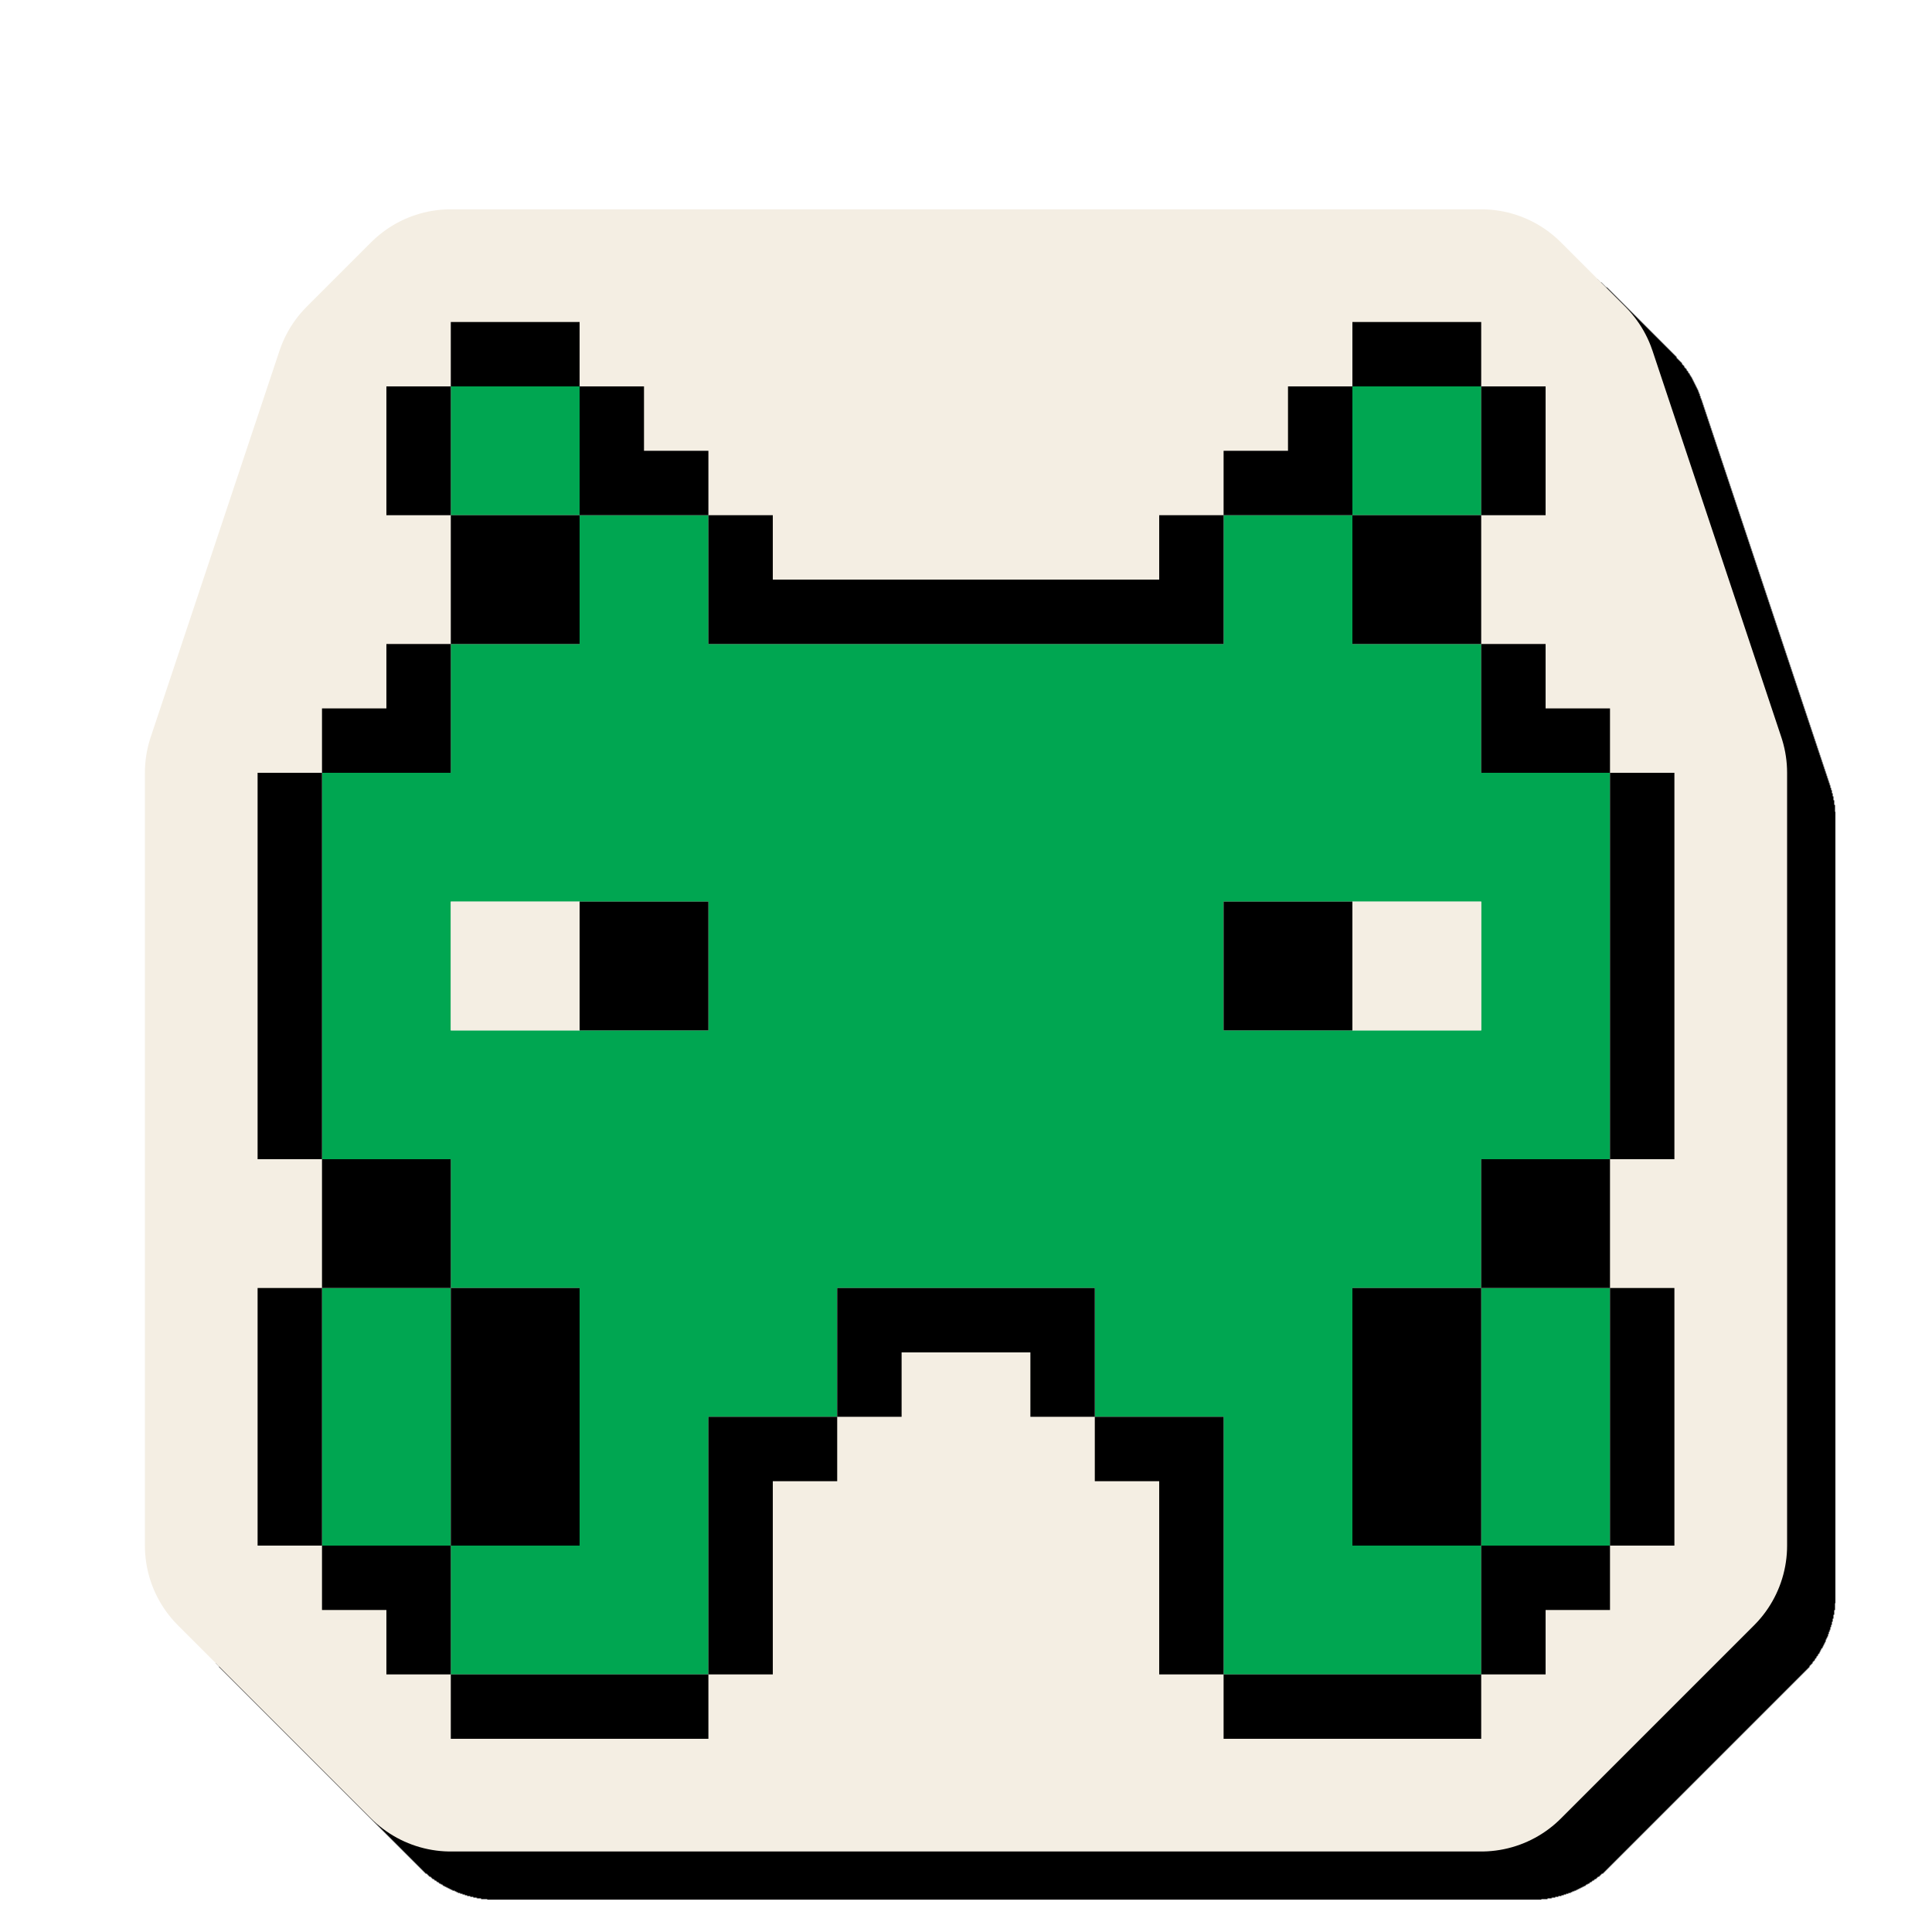
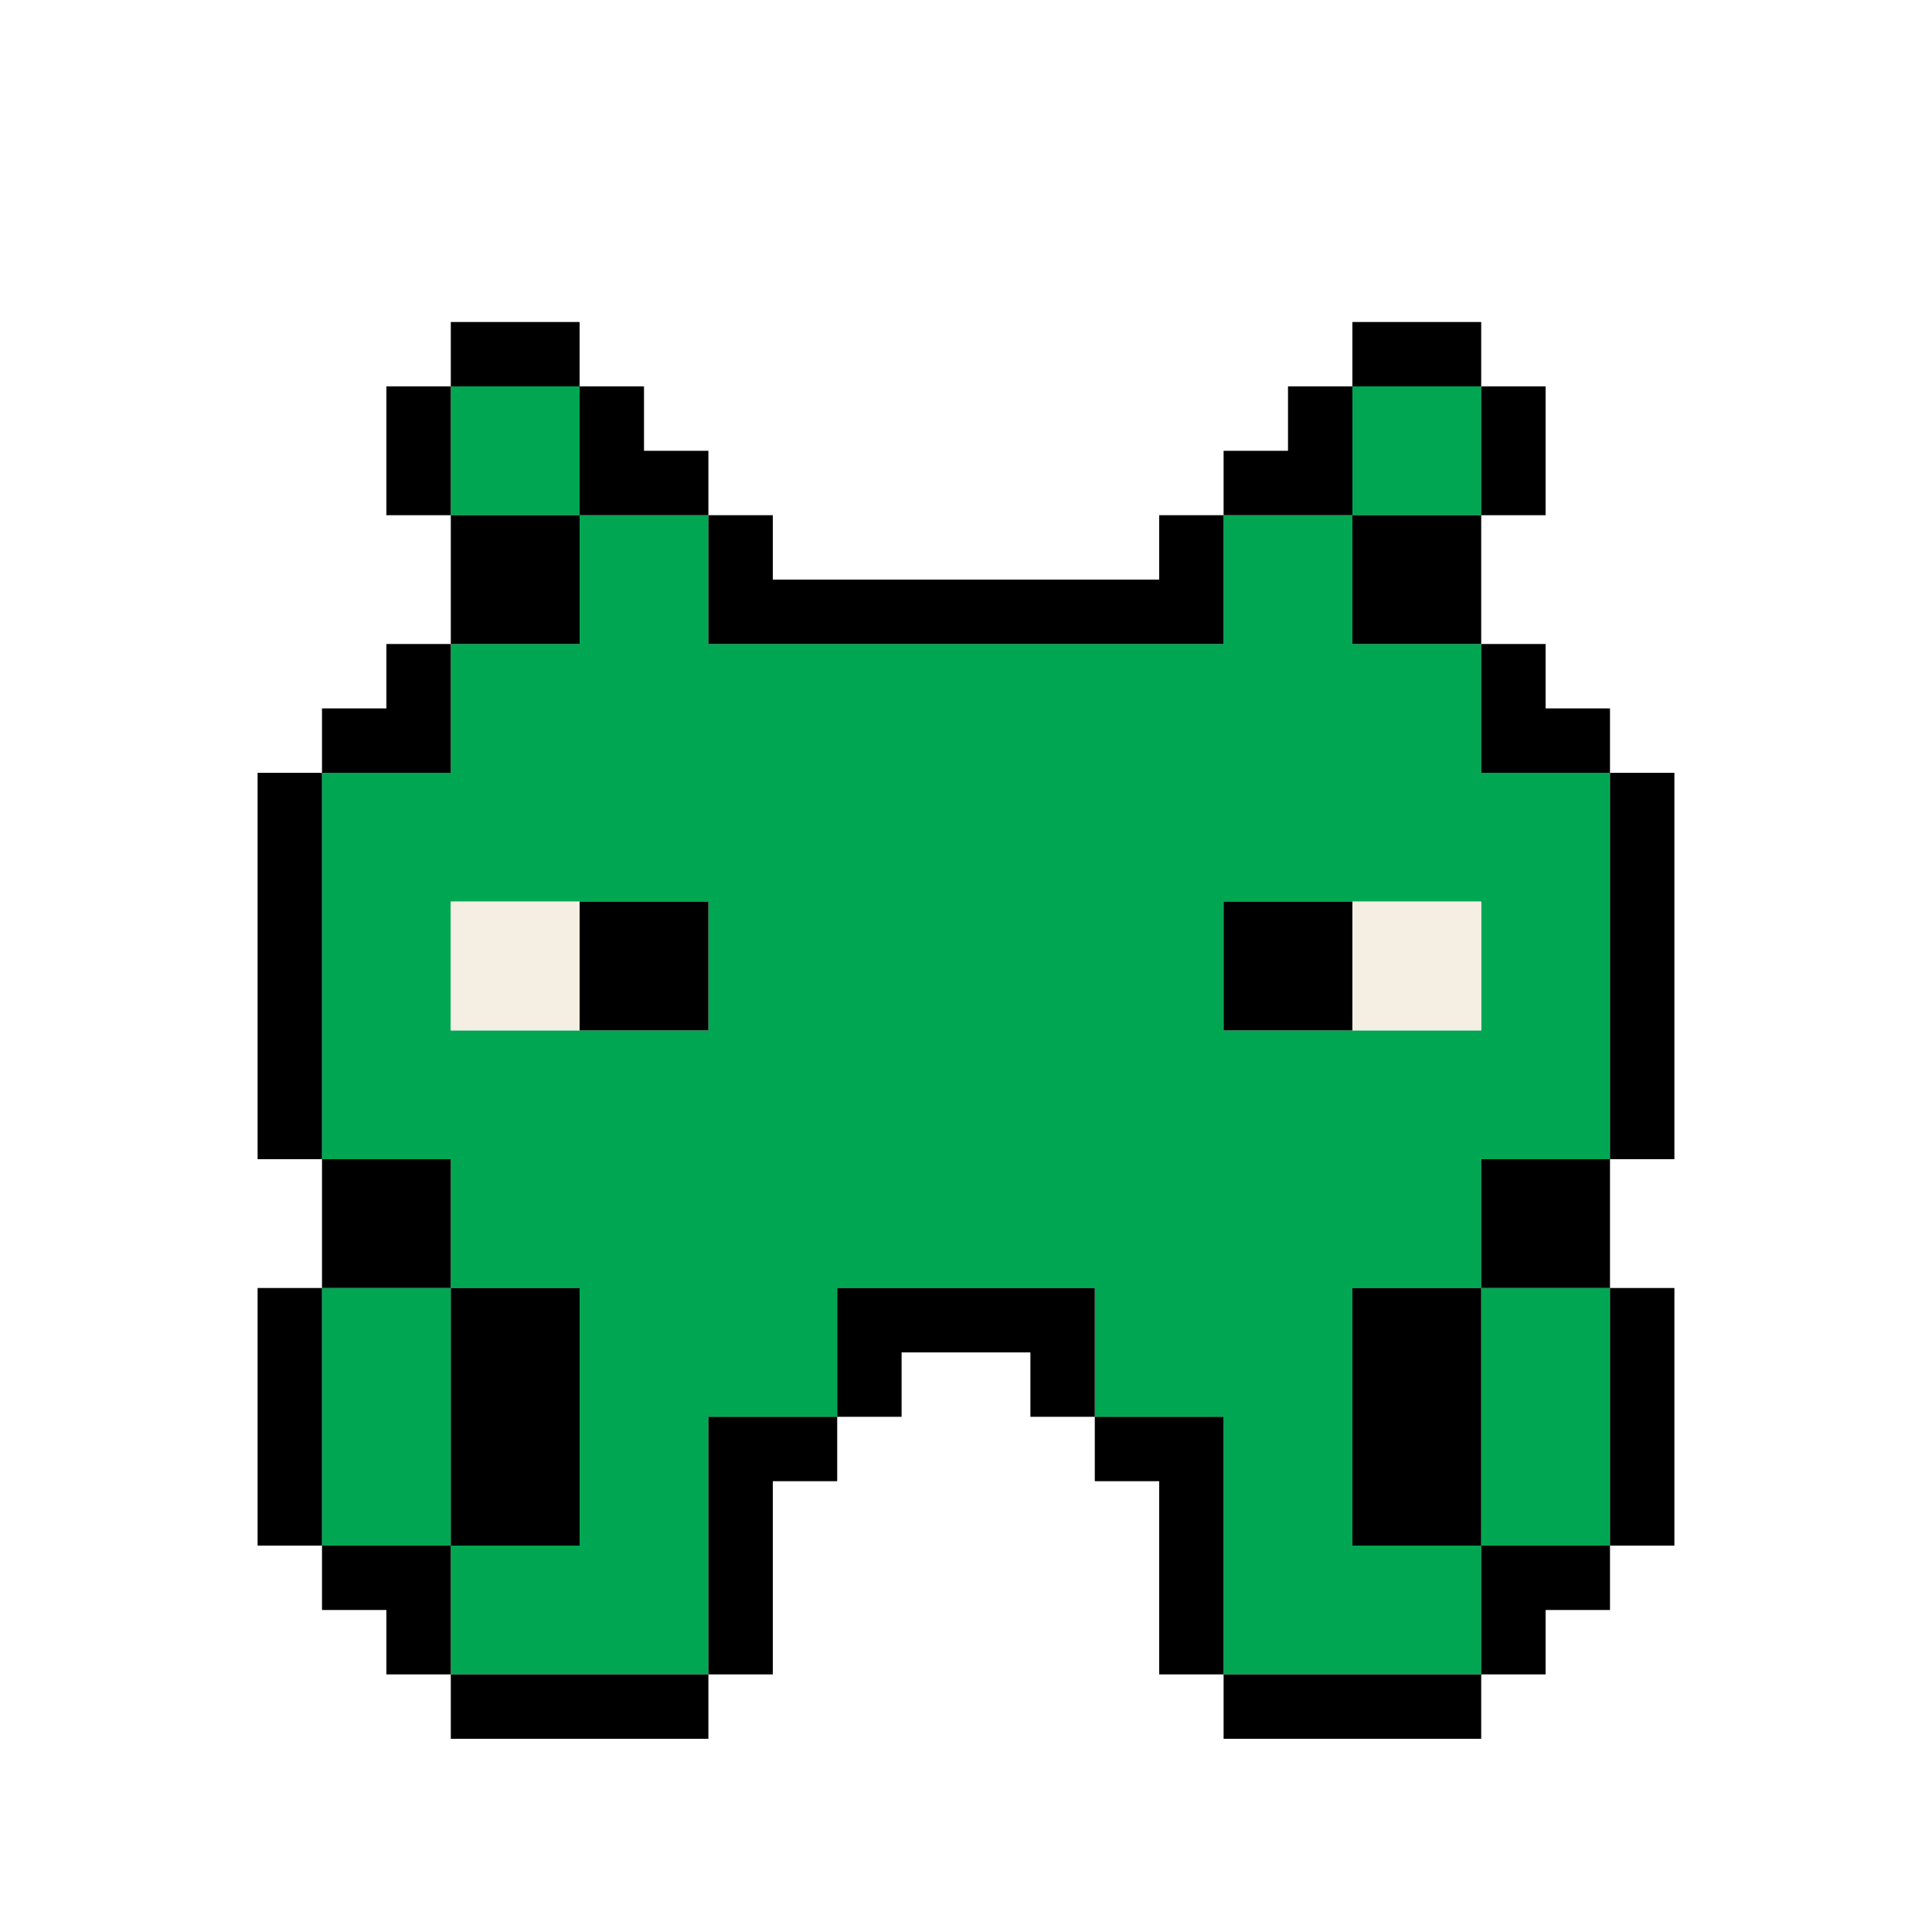
<svg xmlns="http://www.w3.org/2000/svg" width="240" height="240" viewBox="0 0 240 240" fill="none">
  <g id="Pixel Â· Sistema">
    <g id="Pixel / FA10 Â· Personaje / sticker">
-       <g id="Troquel (borde y sombra)" filter="url(#filter0_d_294_54606)">
-         <path d="M32 96L48 48L56 40H184L192 48L208 96V192L184 216H56L32 192V96Z" fill="#F4EEE3" />
-         <path d="M32 96L48 48L56 40H184L192 48L208 96V192L184 216H56L32 192V96Z" stroke="#F4EEE3" stroke-width="28" stroke-linejoin="round" />
-       </g>
      <g id="Figura">
        <path id="color verde" d="M56 48H72V64H56V48ZM168 48H184V64H168V48ZM72 64H88V80H72V64ZM152 64H168V80H152V64ZM56 80H184V96H56V80ZM40 96H200V112H40V96ZM40 112H56V128H40V112ZM88 112H152V128H88V112ZM184 112H200V128H184V112ZM40 128H200V144H40V128ZM56 144H184V160H56V144ZM40 160H56V192H40V160ZM72 160H104V176H72V160ZM136 160H168V176H136V160ZM184 160H200V192H184V160ZM72 176H88V192H72V176ZM152 176H168V192H152V176ZM56 192H88V208H56V192ZM152 192H184V208H152V192Z" fill="#00A651" />
        <path id="color hueso" d="M56 112H72V128H56V112ZM168 112H184V128H168V112Z" fill="#F4EEE3" />
        <path id="contorno" d="M56 40H72V48H56V40ZM168 40H184V48H168V40ZM48 48H56V64H48V48ZM72 48H80V56H72V48ZM160 48H168V56H160V48ZM184 48H192V64H184V48ZM72 56H88V64H72V56ZM152 56H168V64H152V56ZM56 64H72V80H56V64ZM88 64H96V72H88V64ZM144 64H152V72H144V64ZM168 64H184V80H168V64ZM88 72H152V80H88V72ZM48 80H56V88H48V80ZM184 80H192V88H184V80ZM40 88H56V96H40V88ZM184 88H200V96H184V88ZM32 96H40V144H32V96ZM200 96H208V144H200V96ZM72 112H88V128H72V112ZM152 112H168V128H152V112ZM40 144H56V160H40V144ZM184 144H200V160H184V144ZM32 160H40V192H32V160ZM56 160H72V192H56V160ZM104 160H136V168H104V160ZM168 160H184V192H168V160ZM200 160H208V192H200V160ZM104 168H112V176H104V168ZM128 168H136V176H128V168ZM88 176H104V184H88V176ZM136 176H152V184H136V176ZM88 184H96V208H88V184ZM144 184H152V208H144V184ZM40 192H56V200H40V192ZM184 192H200V200H184V192ZM48 200H56V208H48V200ZM184 200H192V208H184V200ZM56 208H88V216H56V208ZM152 208H184V216H152V208Z" fill="black" />
      </g>
    </g>
  </g>
-   <defs>
-     <filter id="filter0_d_294_54606" x="18" y="26" width="210" height="210" filterUnits="userSpaceOnUse" color-interpolation-filters="sRGB">
-       <feFlood flood-opacity="0" result="BackgroundImageFix" />
-       <feColorMatrix in="SourceAlpha" type="matrix" values="0 0 0 0 0 0 0 0 0 0 0 0 0 0 0 0 0 0 127 0" result="hardAlpha" />
-       <feOffset dx="6" dy="6" />
-       <feColorMatrix type="matrix" values="0 0 0 0 0 0 0 0 0 0 0 0 0 0 0 0 0 0 1 0" />
-       <feBlend mode="normal" in2="BackgroundImageFix" result="effect1_dropShadow_294_54606" />
-       <feBlend mode="normal" in="SourceGraphic" in2="effect1_dropShadow_294_54606" result="shape" />
-     </filter>
-   </defs>
</svg>
